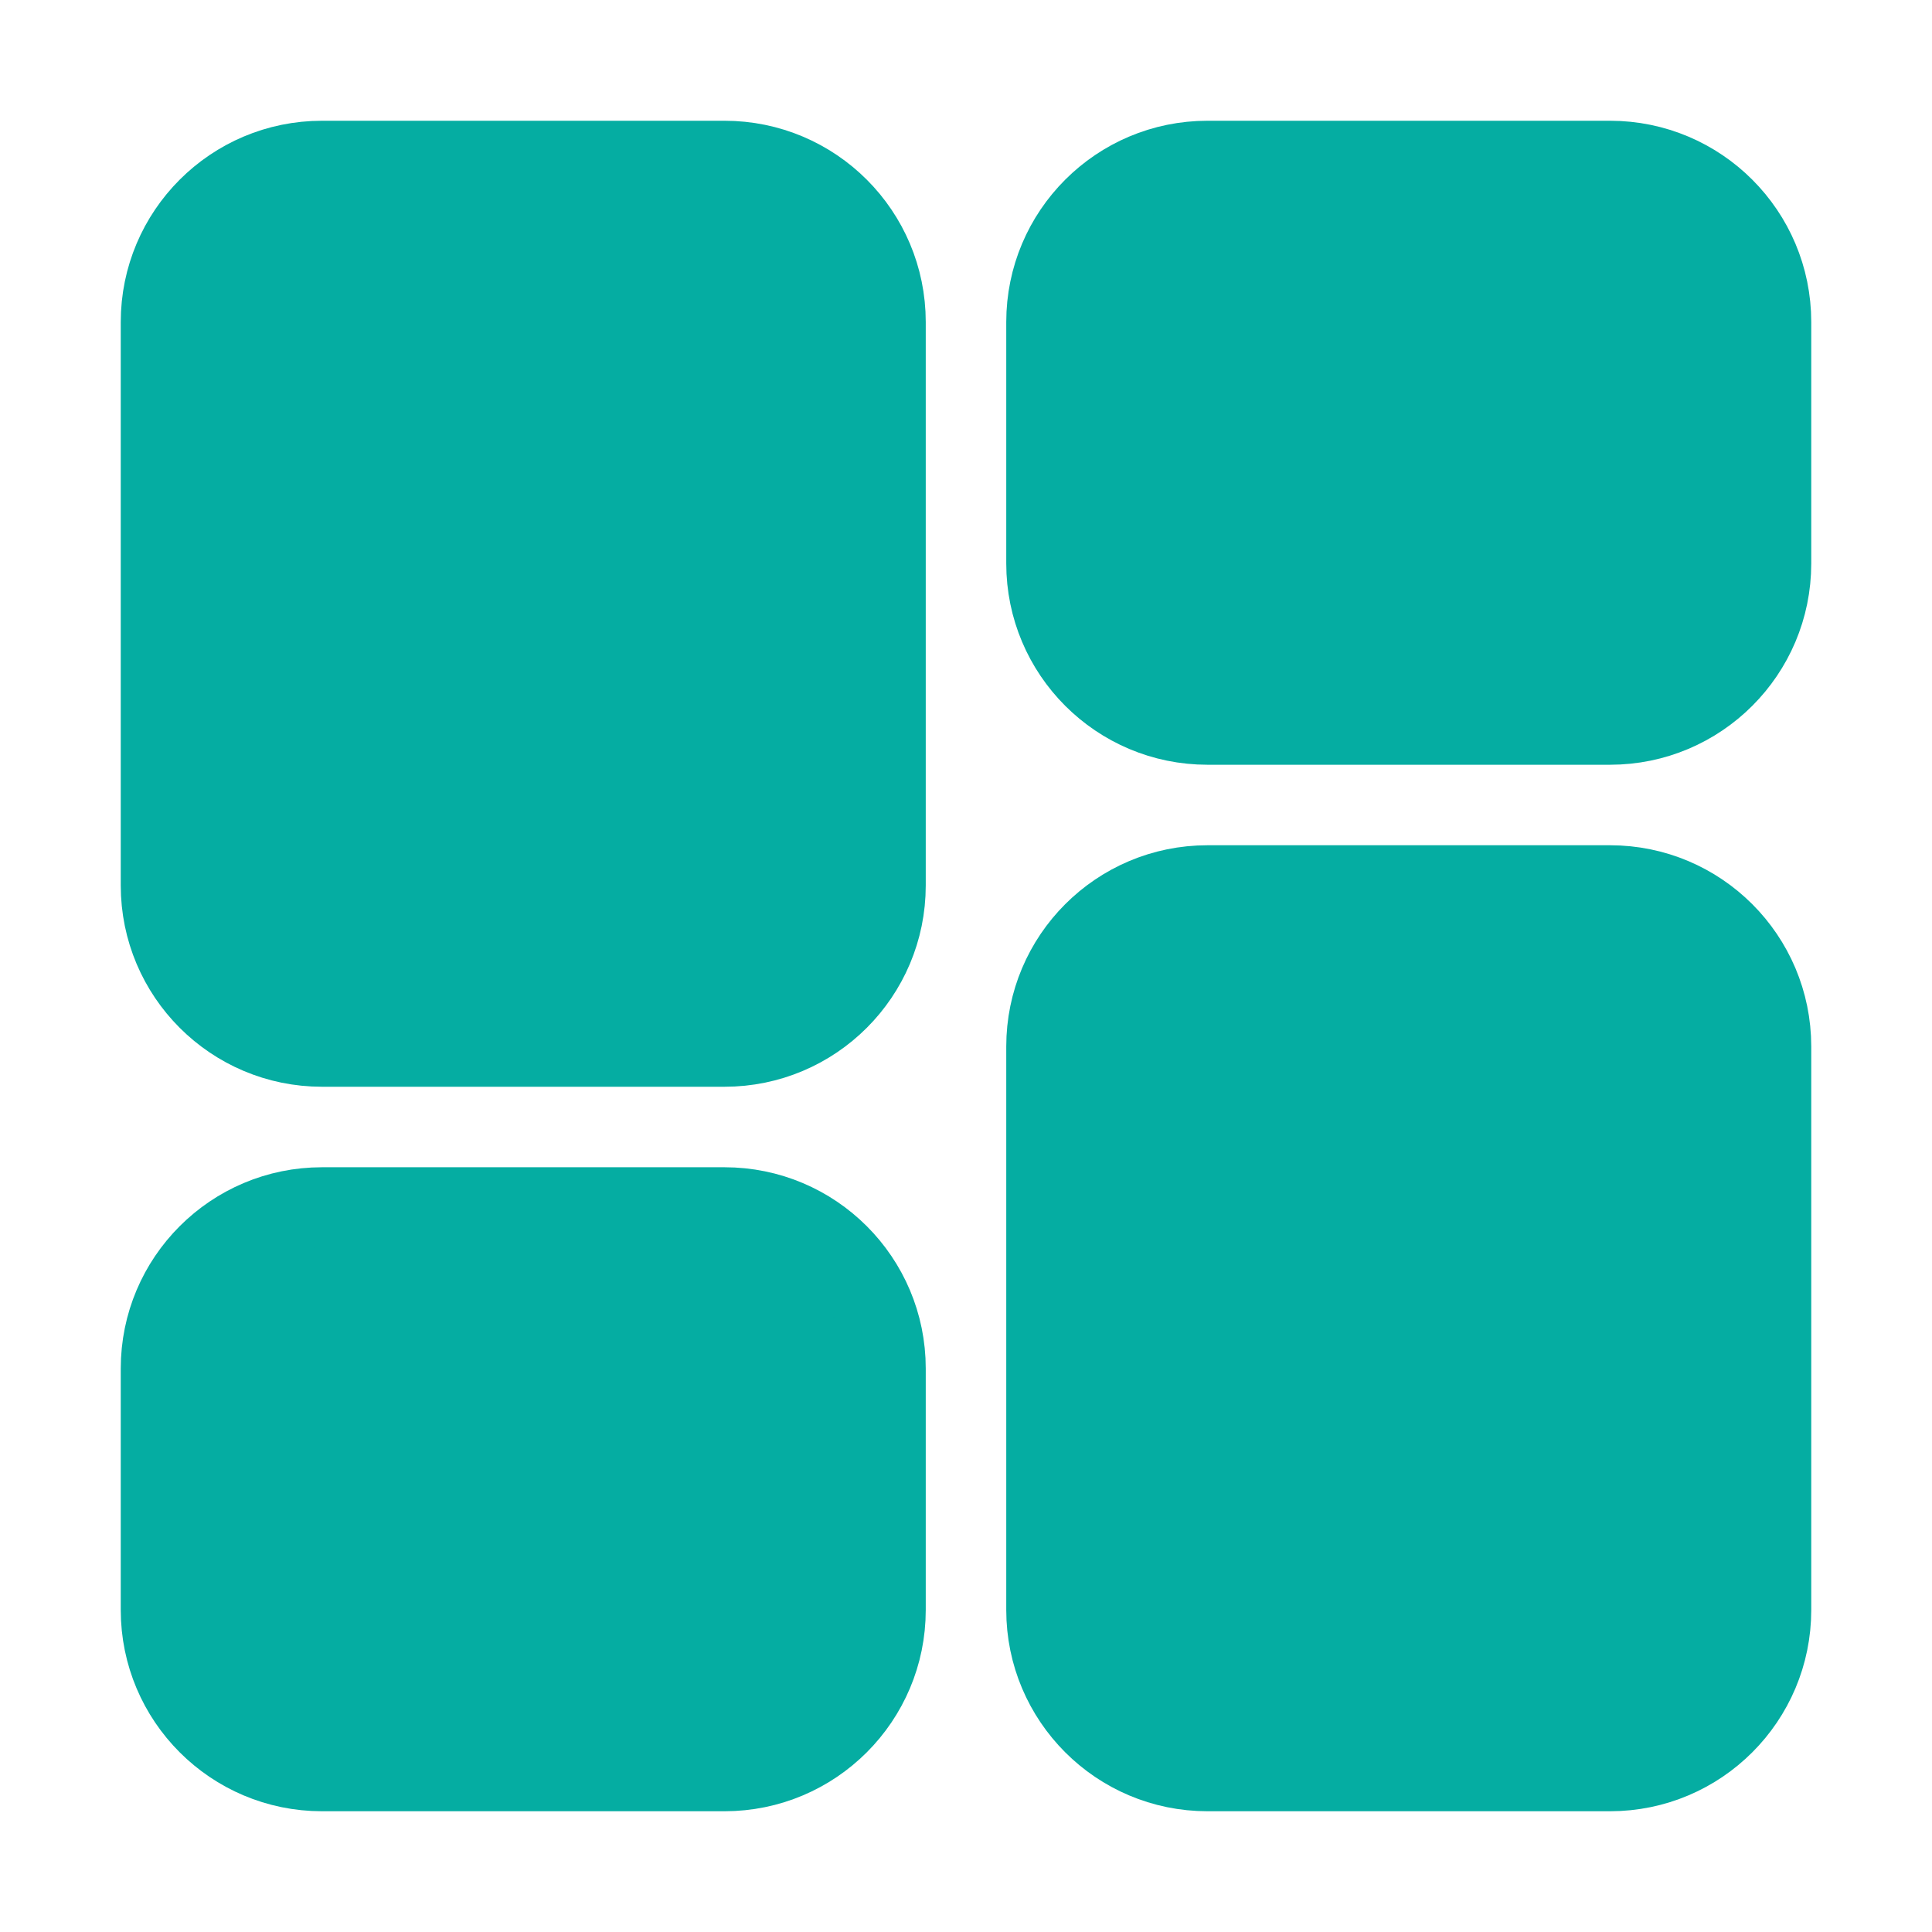
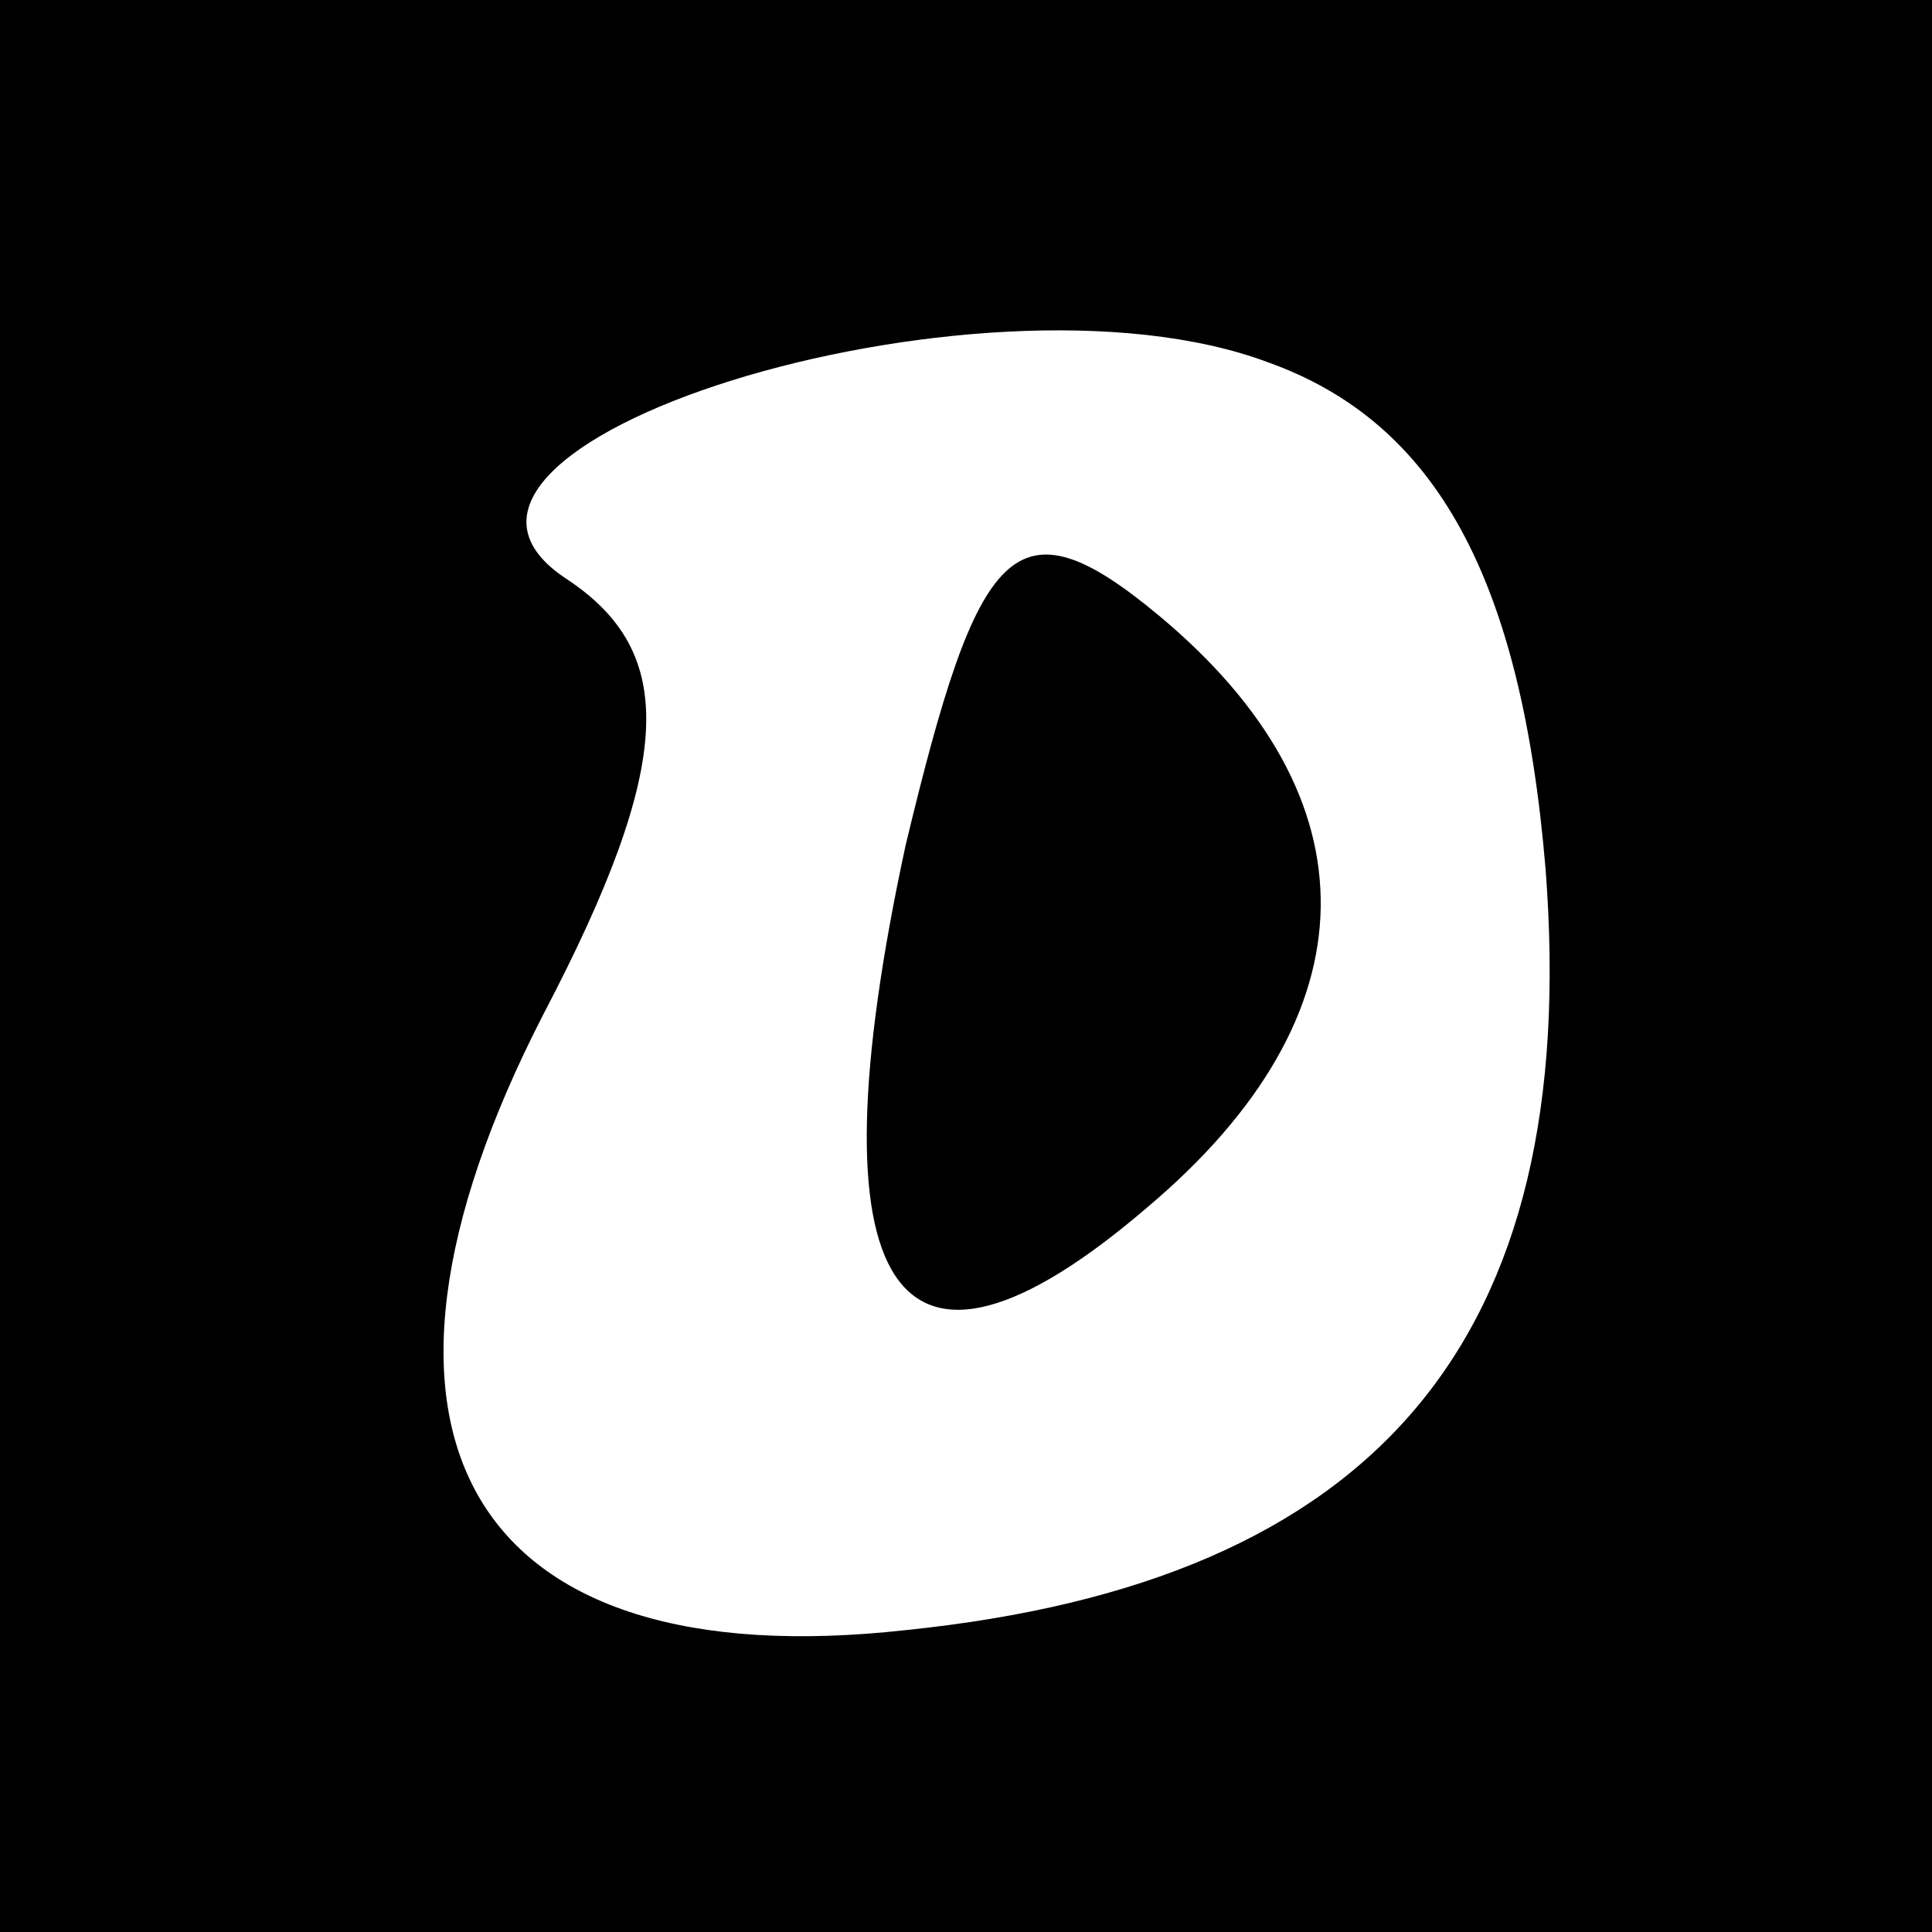
- <svg xmlns="http://www.w3.org/2000/svg" fill="#05ada2" width="800px" height="800px" viewBox="0 0 24 24" id="dashboard" class="icon glyph" stroke="#05ada2">
-   <g id="SVGRepo_bgCarrier" stroke-width="0" />
-   <g id="SVGRepo_tracerCarrier" stroke-linecap="round" stroke-linejoin="round" />
-   <g id="SVGRepo_iconCarrier">
-     <rect x="2" y="2" width="9" height="11" rx="2" />
-     <rect x="13" y="2" width="9" height="7" rx="2" />
-     <rect x="2" y="15" width="9" height="7" rx="2" />
-     <rect x="13" y="11" width="9" height="11" rx="2" />
+ <svg xmlns="http://www.w3.org/2000/svg" version="1.0" width="16pt" height="16pt" viewBox="0 0 16 16" preserveAspectRatio="xMidYMid meet">
+   <g transform="translate(0,16) scale(0.1,-0.1)" fill="#000000" stroke="none">
+     <path d="M0 80 l0 -80 80 0 80 0 0 80 0 80 -80 0 -80 0 0 -80z m128 8 c3 -39 -14 -59 -53 -63 -36 -4 -48 16 -30 51 11 21 11 30 2 36 -17 11 34 27 58 18 14 -5 21 -18 23 -42z" />
+     <path d="M75 90 c-8 -37 -1 -48 20 -30 19 16 19 34 1 49 -12 10 -15 6 -21 -19z" />
  </g>
</svg>
